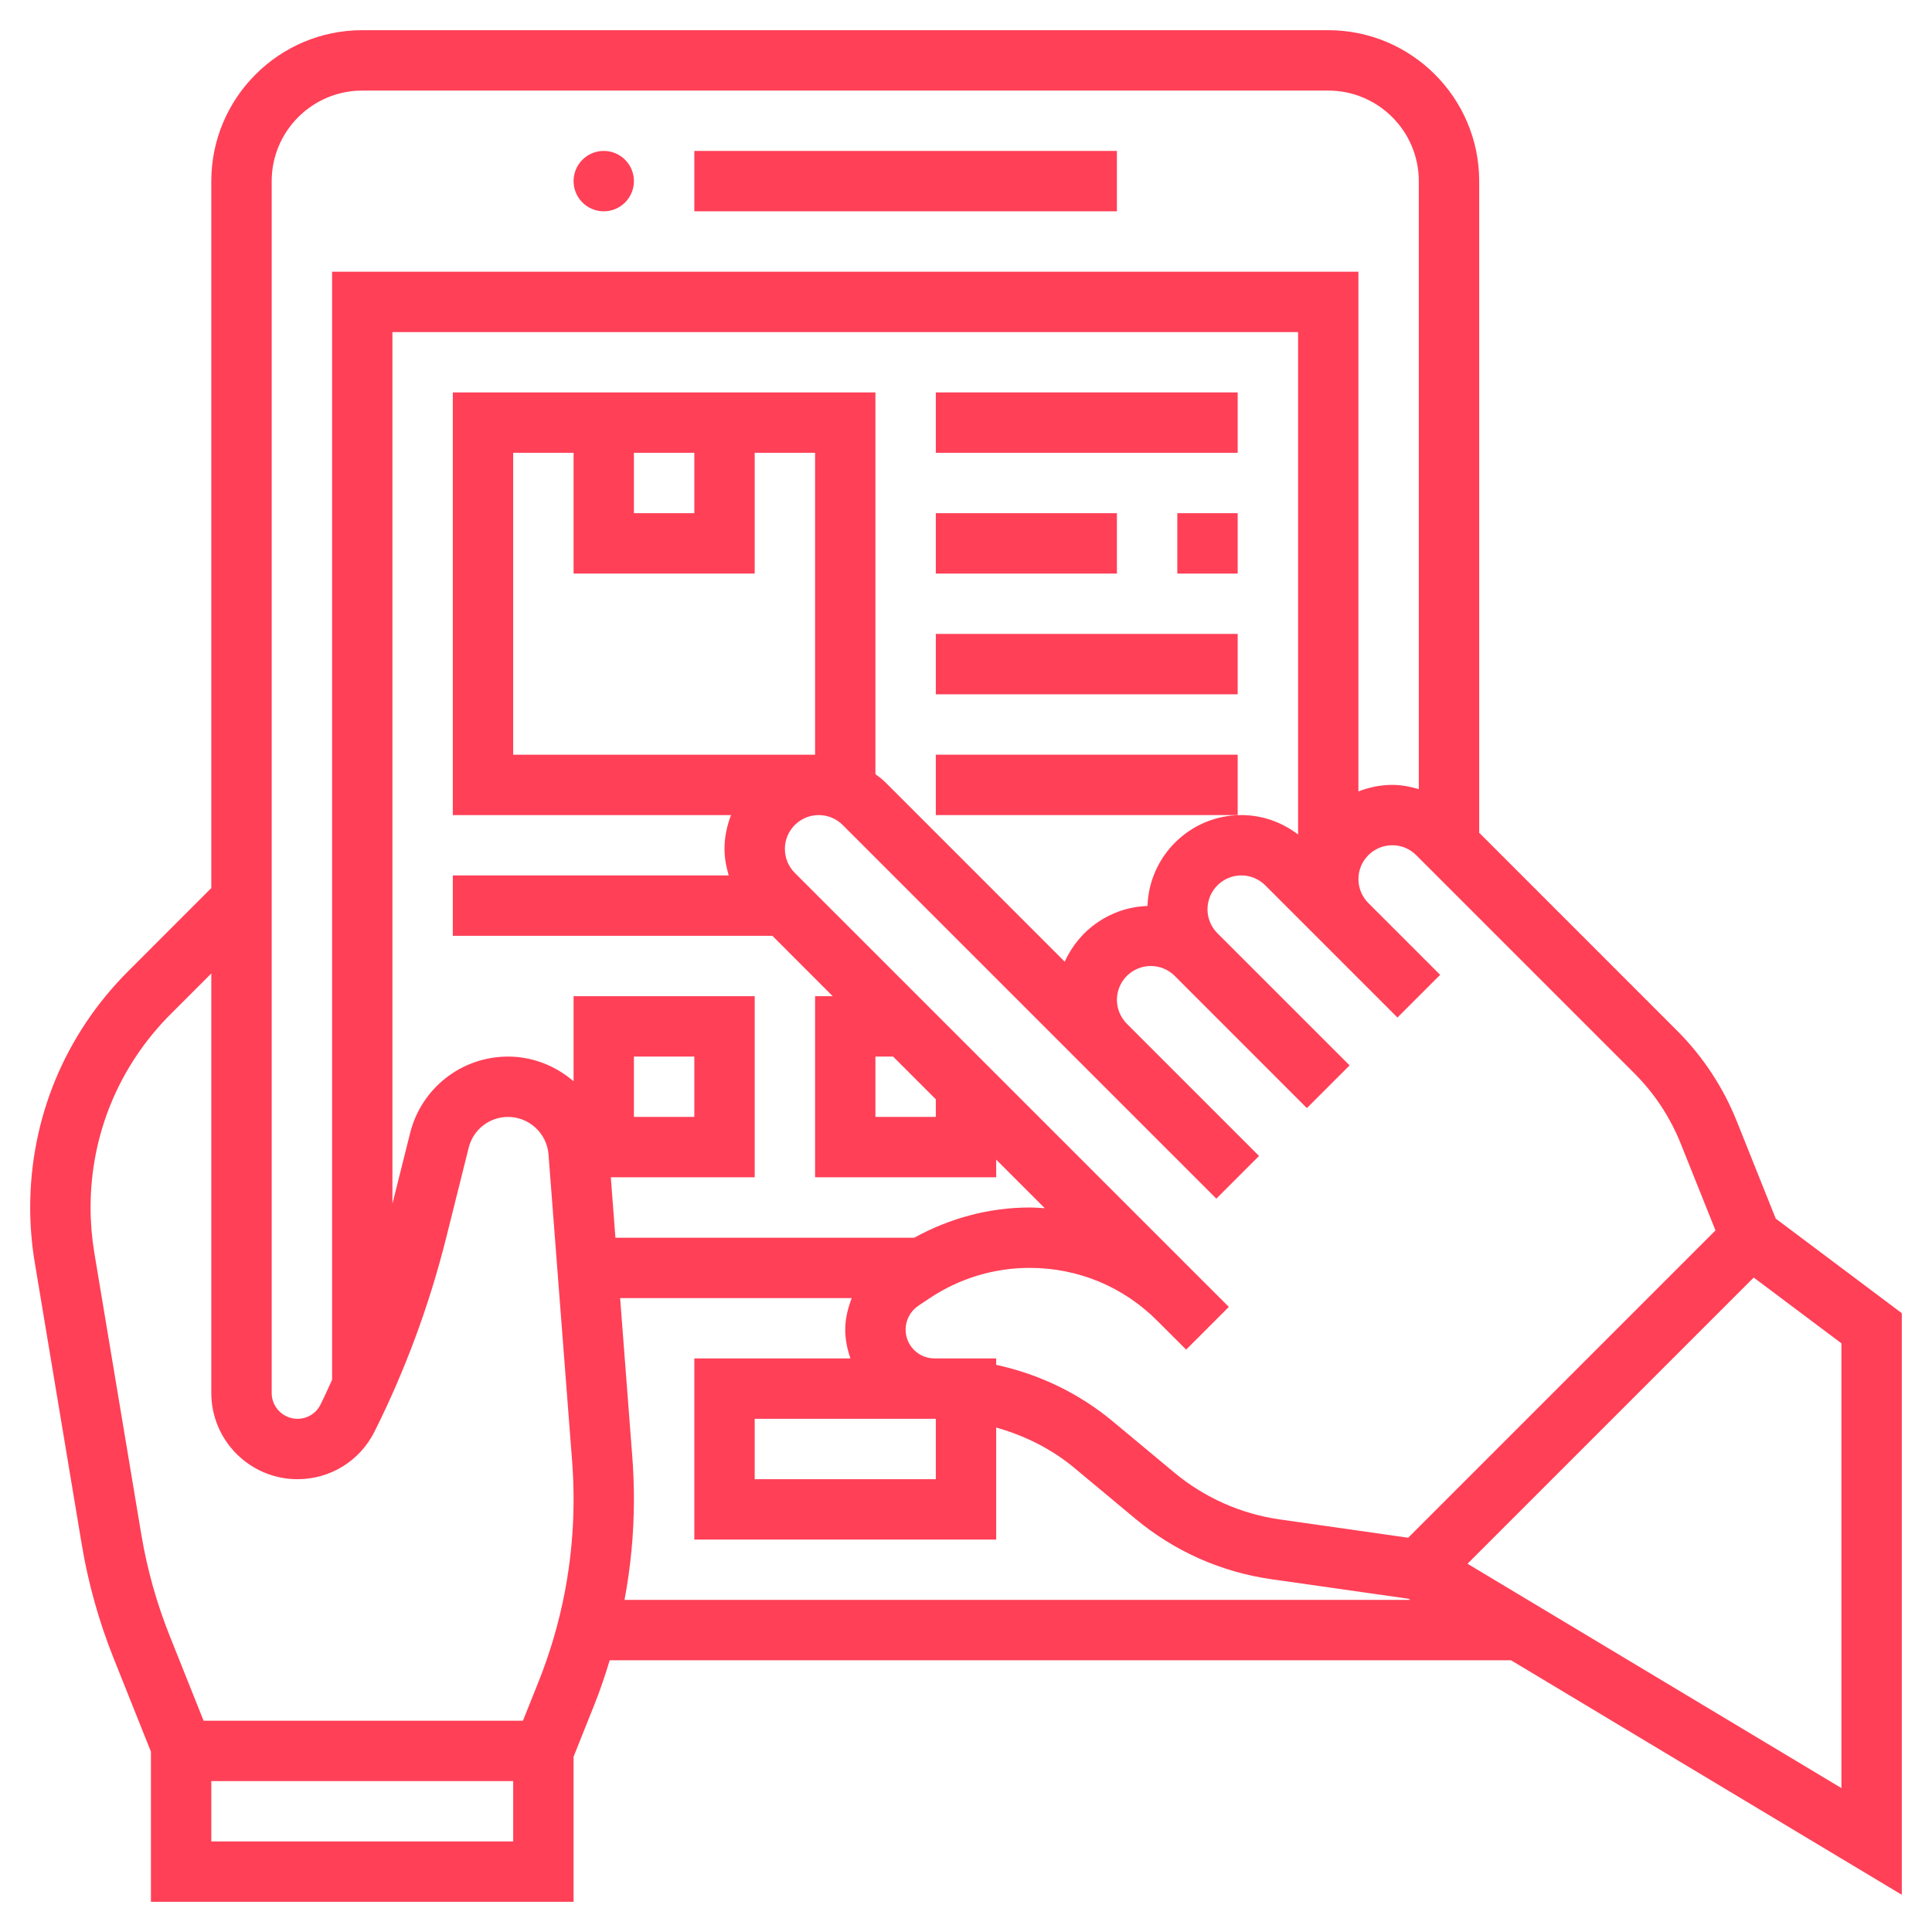
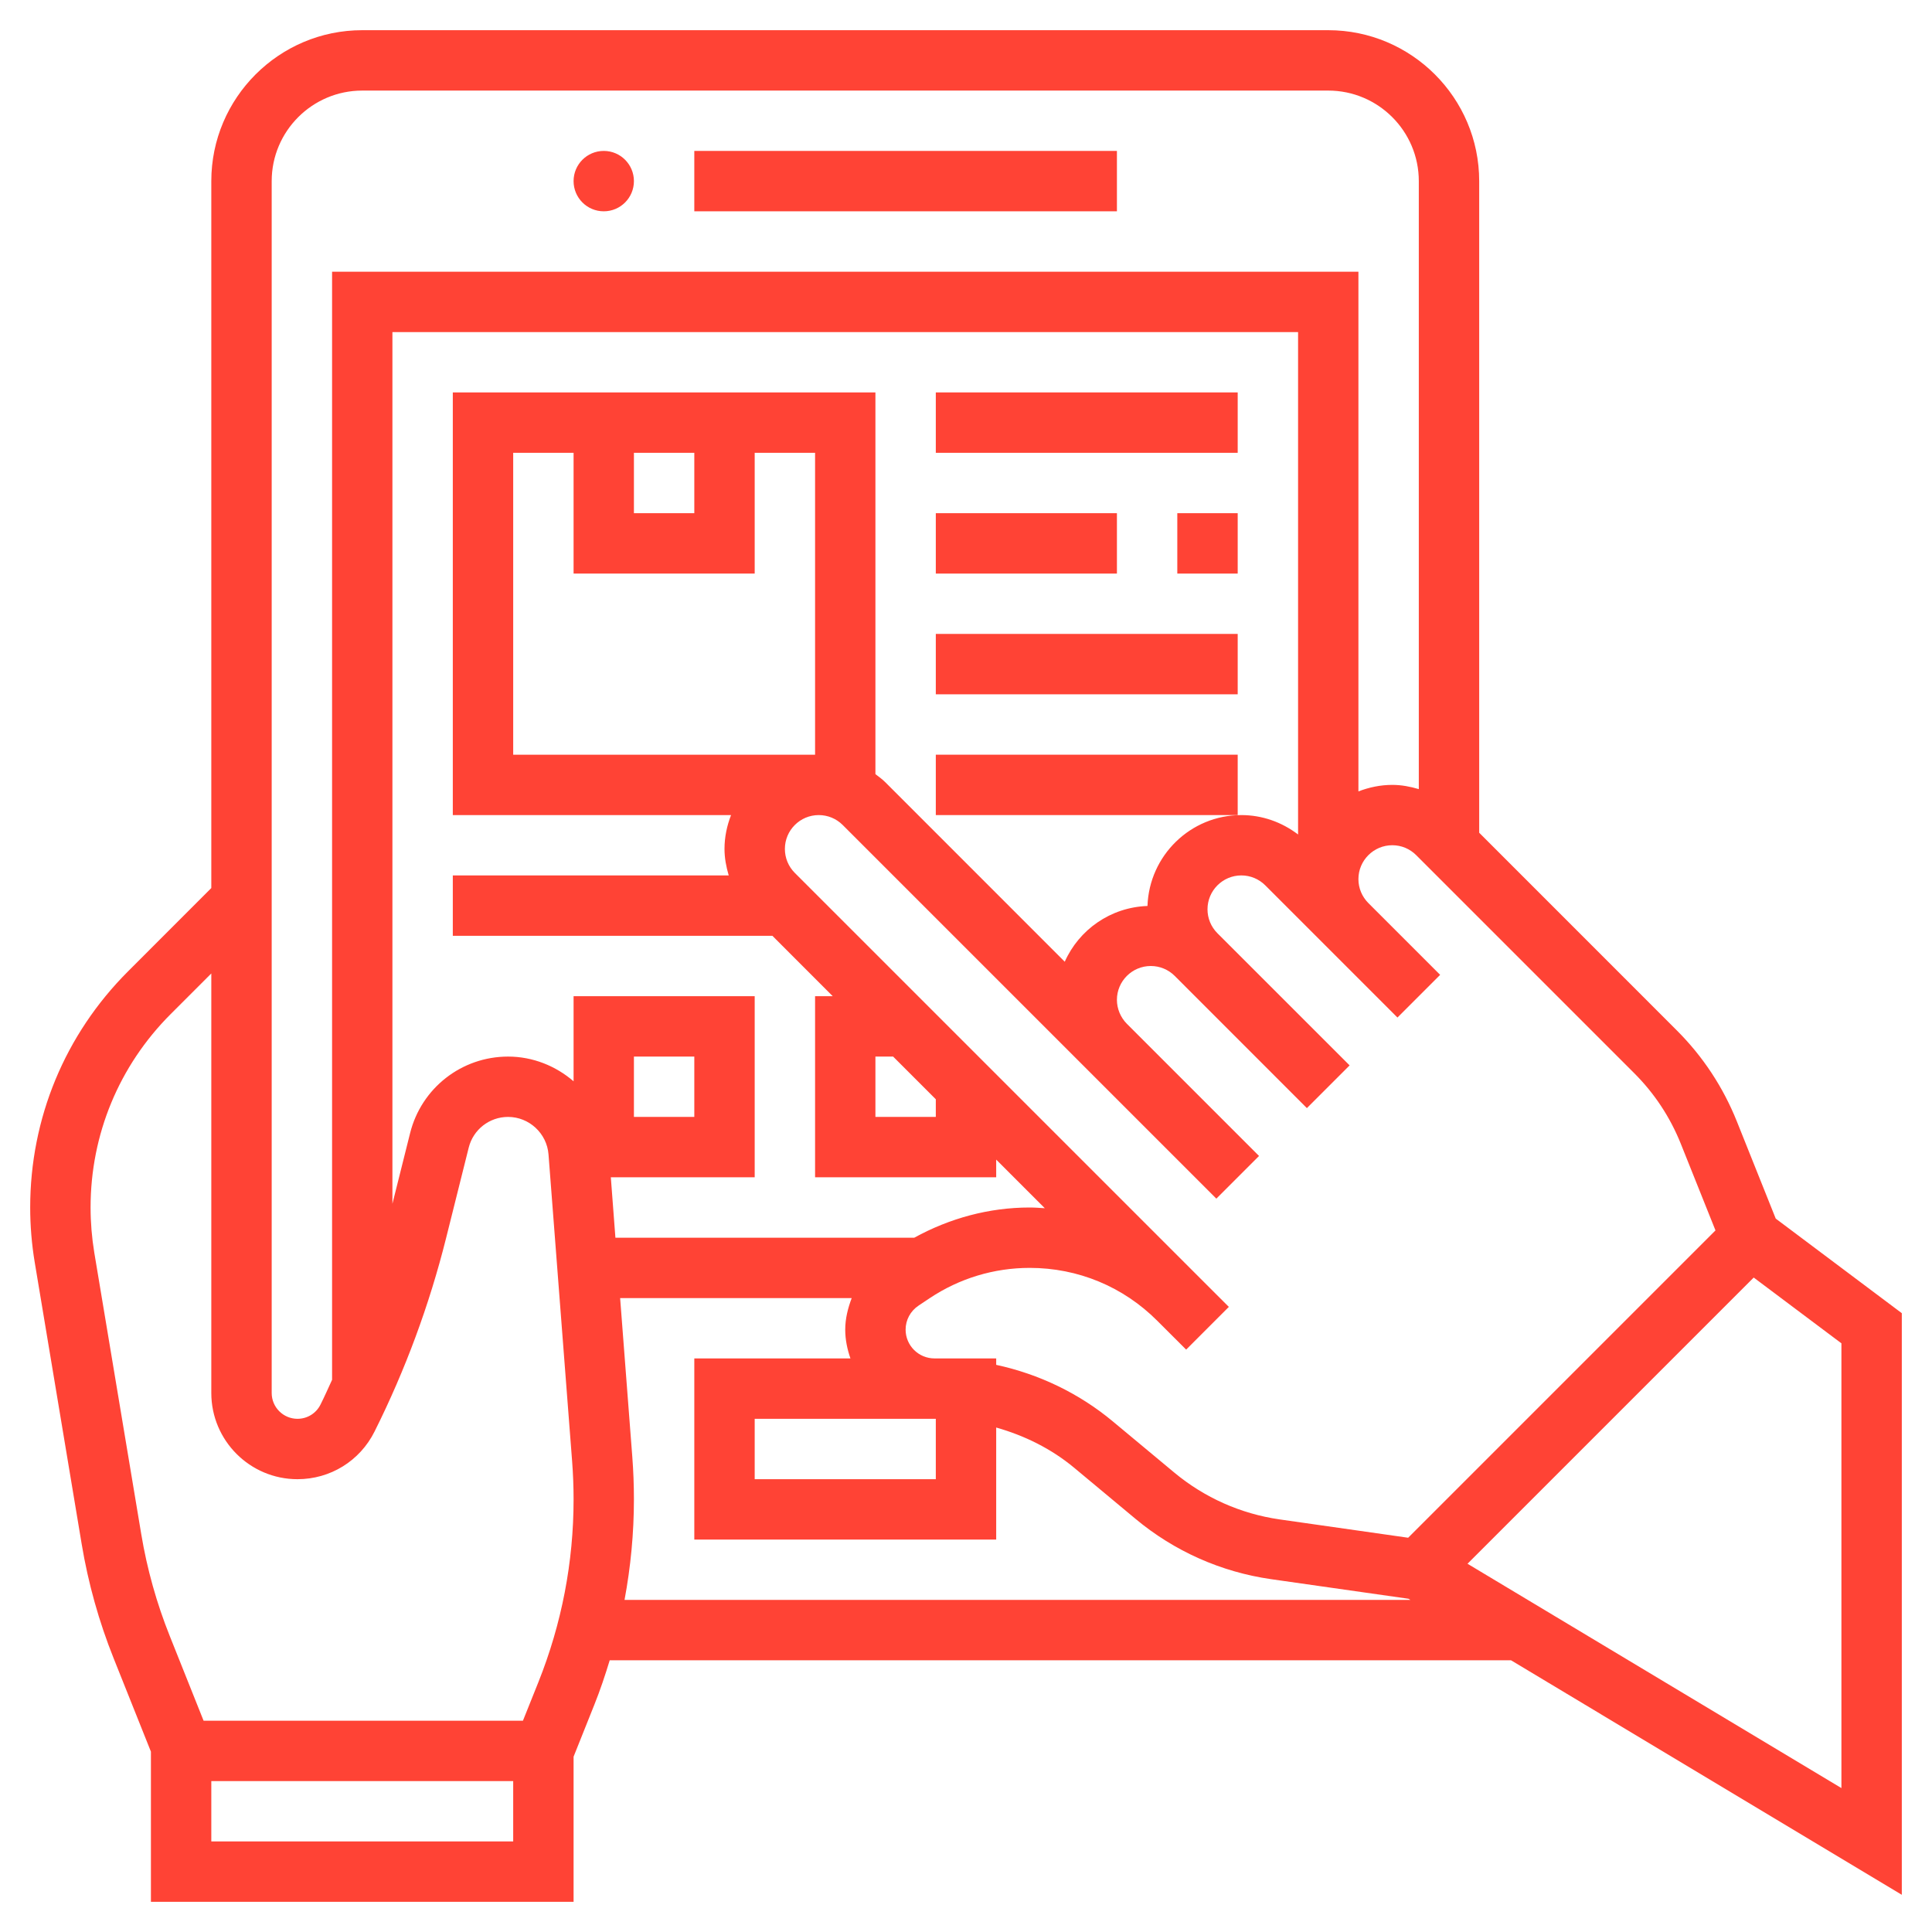
<svg xmlns="http://www.w3.org/2000/svg" width="43" height="43" viewBox="0 0 43 43" fill="none">
-   <path d="M13.438 4.703C13.809 4.703 14.109 4.402 14.109 4.031C14.109 3.66 13.809 3.359 13.438 3.359C13.066 3.359 12.766 3.66 12.766 4.031C12.766 4.402 13.066 4.703 13.438 4.703Z" fill="#FF4057" />
-   <path d="M15.453 3.359H24.859V4.703H15.453V3.359Z" fill="#FF4057" />
-   <path d="M20.828 8.734H27.547V10.078H20.828V8.734Z" fill="#FF4057" />
-   <path d="M26.203 11.422H27.547V12.766H26.203V11.422Z" fill="#FF4057" />
-   <path d="M20.828 11.422H24.859V12.766H20.828V11.422Z" fill="#FF4057" />
-   <path d="M20.828 14.109H27.547V15.453H20.828V14.109Z" fill="#FF4057" />
-   <path d="M20.828 16.797H27.547V18.141H20.828V16.797Z" fill="#FF4057" />
-   <path d="M42.328 42.172V29.227L39.522 27.122L38.658 24.962C38.352 24.197 37.902 23.514 37.319 22.932L32.922 18.534V4.031C32.922 2.179 31.415 0.672 29.562 0.672H8.062C6.21 0.672 4.703 2.179 4.703 4.031V19.765L2.849 21.62C1.445 23.024 0.672 24.89 0.672 26.875C0.672 27.282 0.706 27.693 0.773 28.096L1.818 34.366C1.963 35.238 2.203 36.094 2.531 36.913L3.359 38.986V42.328H12.766V39.098L13.229 37.939C13.359 37.615 13.469 37.285 13.57 36.953H33.631L42.328 42.172ZM40.984 39.797L32.662 34.804L39.032 28.434L40.984 29.898V39.797ZM37.411 25.461L38.181 27.385L31.341 34.225L28.48 33.817C27.616 33.693 26.805 33.332 26.134 32.773L24.769 31.637C24.016 31.009 23.121 30.582 22.172 30.377V30.234H20.899H20.799C20.444 30.234 20.156 29.947 20.156 29.593C20.156 29.379 20.263 29.18 20.442 29.06L20.692 28.893C21.354 28.452 22.123 28.219 22.918 28.219C23.991 28.219 24.998 28.636 25.756 29.395L26.4 30.038L27.35 29.087L26.707 28.445L17.689 19.427C17.547 19.284 17.469 19.095 17.469 18.894C17.469 18.479 17.807 18.141 18.222 18.141C18.424 18.141 18.612 18.219 18.755 18.361L24.13 23.736L27.072 26.678L28.022 25.728L25.08 22.786C24.94 22.645 24.859 22.451 24.859 22.253C24.859 21.838 25.197 21.5 25.613 21.5C25.814 21.5 26.003 21.579 26.145 21.72L29.087 24.663L30.038 23.712L27.095 20.77C26.954 20.628 26.875 20.439 26.875 20.238C26.875 19.822 27.213 19.484 27.628 19.484C27.83 19.484 28.018 19.563 28.161 19.705L29.505 21.049L31.103 22.647L32.053 21.697L30.455 20.099C30.313 19.956 30.234 19.767 30.234 19.566C30.234 19.151 30.572 18.812 30.988 18.812C31.189 18.812 31.378 18.891 31.52 19.033L36.37 23.883C36.823 24.335 37.173 24.866 37.411 25.461ZM20.797 31.578H20.828V32.922H16.797V31.578H20.797ZM13.595 26.203H16.797V22.172H12.766V24.066C12.371 23.726 11.861 23.516 11.308 23.516C10.275 23.516 9.379 24.216 9.128 25.218L8.734 26.792V7.391H28.891V18.573C28.528 18.297 28.092 18.141 27.628 18.141C26.497 18.141 25.578 19.042 25.539 20.164C24.717 20.193 24.015 20.692 23.698 21.405L19.705 17.411C19.636 17.342 19.56 17.287 19.484 17.23V8.734H10.078V18.141H16.271C16.18 18.375 16.125 18.628 16.125 18.894C16.125 19.098 16.163 19.294 16.219 19.484H10.078V20.828H17.191L18.534 22.172H18.141V26.203H22.172V25.809L23.254 26.891C23.142 26.884 23.031 26.875 22.918 26.875C22.013 26.875 21.137 27.114 20.349 27.547H13.697L13.595 26.203ZM14.109 24.859V23.516H15.453V24.859H14.109ZM14.109 10.078H15.453V11.422H14.109V10.078ZM16.797 12.766V10.078H18.141V16.797H11.422V10.078H12.766V12.766H16.797ZM19.484 23.516H19.878L20.828 24.466V24.859H19.484V23.516ZM6.047 4.031C6.047 2.92 6.951 2.016 8.062 2.016H29.562C30.674 2.016 31.578 2.92 31.578 4.031V17.563C31.388 17.507 31.192 17.469 30.988 17.469C30.721 17.469 30.469 17.524 30.234 17.614V6.047H7.391V30.71C7.306 30.893 7.225 31.08 7.134 31.26C7.037 31.456 6.84 31.578 6.621 31.578C6.304 31.578 6.047 31.32 6.047 31.004V4.031ZM11.422 40.984H4.703V39.641H11.422V40.984ZM11.982 37.441L11.639 38.297H4.531L3.779 36.414C3.487 35.685 3.273 34.922 3.144 34.146L2.098 27.876C2.044 27.546 2.016 27.209 2.016 26.875C2.016 25.249 2.649 23.721 3.799 22.57L4.703 21.666V31.004C4.703 32.062 5.563 32.922 6.621 32.922C7.352 32.922 8.009 32.516 8.336 31.862C9.021 30.492 9.556 29.044 9.928 27.558L10.432 25.543C10.532 25.141 10.892 24.859 11.308 24.859C11.777 24.859 12.172 25.226 12.208 25.693L12.734 32.528C12.755 32.807 12.766 33.088 12.766 33.369C12.766 34.77 12.502 36.139 11.982 37.441ZM13.9 35.609C14.037 34.874 14.109 34.125 14.109 33.369C14.109 33.054 14.097 32.739 14.073 32.425L13.802 28.891H18.956C18.872 29.114 18.812 29.348 18.812 29.593C18.812 29.819 18.858 30.032 18.928 30.234H15.453V34.266H22.172V31.772C22.803 31.951 23.399 32.244 23.909 32.669L25.273 33.805C26.135 34.524 27.178 34.988 28.289 35.147L31.348 35.583L31.392 35.609H13.9Z" fill="#FF4057" />
+   <path d="M13.438 4.703C13.809 4.703 14.109 4.402 14.109 4.031C14.109 3.66 13.809 3.359 13.438 3.359C13.066 3.359 12.766 3.66 12.766 4.031C12.766 4.402 13.066 4.703 13.438 4.703Z" fill="#ff4335" />
+   <path d="M15.453 3.359H24.859V4.703H15.453V3.359Z" fill="#ff4335" />
+   <path d="M20.828 8.734H27.547V10.078H20.828V8.734Z" fill="#ff4335" />
+   <path d="M26.203 11.422H27.547V12.766H26.203V11.422Z" fill="#ff4335" />
+   <path d="M20.828 11.422H24.859V12.766H20.828V11.422Z" fill="#ff4335" />
+   <path d="M20.828 14.109H27.547V15.453H20.828V14.109Z" fill="#ff4335" />
+   <path d="M20.828 16.797H27.547V18.141H20.828V16.797Z" fill="#ff4335" />
+   <path d="M42.328 42.172V29.227L39.522 27.122L38.658 24.962C38.352 24.197 37.902 23.514 37.319 22.932L32.922 18.534V4.031C32.922 2.179 31.415 0.672 29.562 0.672H8.062C6.21 0.672 4.703 2.179 4.703 4.031V19.765L2.849 21.62C1.445 23.024 0.672 24.89 0.672 26.875C0.672 27.282 0.706 27.693 0.773 28.096L1.818 34.366C1.963 35.238 2.203 36.094 2.531 36.913L3.359 38.986V42.328H12.766V39.098L13.229 37.939C13.359 37.615 13.469 37.285 13.57 36.953H33.631L42.328 42.172ZM40.984 39.797L32.662 34.804L39.032 28.434L40.984 29.898V39.797ZM37.411 25.461L38.181 27.385L31.341 34.225L28.48 33.817C27.616 33.693 26.805 33.332 26.134 32.773L24.769 31.637C24.016 31.009 23.121 30.582 22.172 30.377V30.234H20.899H20.799C20.444 30.234 20.156 29.947 20.156 29.593C20.156 29.379 20.263 29.18 20.442 29.06L20.692 28.893C21.354 28.452 22.123 28.219 22.918 28.219C23.991 28.219 24.998 28.636 25.756 29.395L26.4 30.038L27.35 29.087L26.707 28.445L17.689 19.427C17.547 19.284 17.469 19.095 17.469 18.894C17.469 18.479 17.807 18.141 18.222 18.141C18.424 18.141 18.612 18.219 18.755 18.361L24.13 23.736L27.072 26.678L28.022 25.728L25.08 22.786C24.94 22.645 24.859 22.451 24.859 22.253C24.859 21.838 25.197 21.5 25.613 21.5C25.814 21.5 26.003 21.579 26.145 21.72L29.087 24.663L30.038 23.712L27.095 20.77C26.954 20.628 26.875 20.439 26.875 20.238C26.875 19.822 27.213 19.484 27.628 19.484C27.83 19.484 28.018 19.563 28.161 19.705L29.505 21.049L31.103 22.647L32.053 21.697L30.455 20.099C30.313 19.956 30.234 19.767 30.234 19.566C30.234 19.151 30.572 18.812 30.988 18.812C31.189 18.812 31.378 18.891 31.52 19.033L36.37 23.883C36.823 24.335 37.173 24.866 37.411 25.461ZM20.797 31.578H20.828V32.922H16.797V31.578H20.797ZM13.595 26.203H16.797V22.172H12.766V24.066C12.371 23.726 11.861 23.516 11.308 23.516C10.275 23.516 9.379 24.216 9.128 25.218L8.734 26.792V7.391H28.891V18.573C28.528 18.297 28.092 18.141 27.628 18.141C26.497 18.141 25.578 19.042 25.539 20.164C24.717 20.193 24.015 20.692 23.698 21.405L19.705 17.411C19.636 17.342 19.56 17.287 19.484 17.23V8.734H10.078V18.141H16.271C16.18 18.375 16.125 18.628 16.125 18.894C16.125 19.098 16.163 19.294 16.219 19.484H10.078V20.828H17.191L18.534 22.172H18.141V26.203H22.172V25.809L23.254 26.891C23.142 26.884 23.031 26.875 22.918 26.875C22.013 26.875 21.137 27.114 20.349 27.547H13.697L13.595 26.203ZM14.109 24.859V23.516H15.453V24.859H14.109ZM14.109 10.078H15.453V11.422H14.109V10.078ZM16.797 12.766V10.078H18.141V16.797H11.422V10.078H12.766V12.766H16.797ZM19.484 23.516H19.878L20.828 24.466V24.859H19.484V23.516ZM6.047 4.031C6.047 2.92 6.951 2.016 8.062 2.016H29.562C30.674 2.016 31.578 2.92 31.578 4.031V17.563C31.388 17.507 31.192 17.469 30.988 17.469C30.721 17.469 30.469 17.524 30.234 17.614V6.047H7.391V30.71C7.306 30.893 7.225 31.08 7.134 31.26C7.037 31.456 6.84 31.578 6.621 31.578C6.304 31.578 6.047 31.32 6.047 31.004V4.031ZM11.422 40.984H4.703V39.641H11.422V40.984ZM11.982 37.441L11.639 38.297H4.531L3.779 36.414C3.487 35.685 3.273 34.922 3.144 34.146L2.098 27.876C2.044 27.546 2.016 27.209 2.016 26.875C2.016 25.249 2.649 23.721 3.799 22.57L4.703 21.666V31.004C4.703 32.062 5.563 32.922 6.621 32.922C7.352 32.922 8.009 32.516 8.336 31.862C9.021 30.492 9.556 29.044 9.928 27.558L10.432 25.543C10.532 25.141 10.892 24.859 11.308 24.859C11.777 24.859 12.172 25.226 12.208 25.693L12.734 32.528C12.755 32.807 12.766 33.088 12.766 33.369C12.766 34.77 12.502 36.139 11.982 37.441ZM13.9 35.609C14.037 34.874 14.109 34.125 14.109 33.369C14.109 33.054 14.097 32.739 14.073 32.425L13.802 28.891H18.956C18.872 29.114 18.812 29.348 18.812 29.593C18.812 29.819 18.858 30.032 18.928 30.234H15.453V34.266H22.172V31.772C22.803 31.951 23.399 32.244 23.909 32.669L25.273 33.805C26.135 34.524 27.178 34.988 28.289 35.147L31.348 35.583L31.392 35.609H13.9Z" fill="#ff4335" />
</svg>
